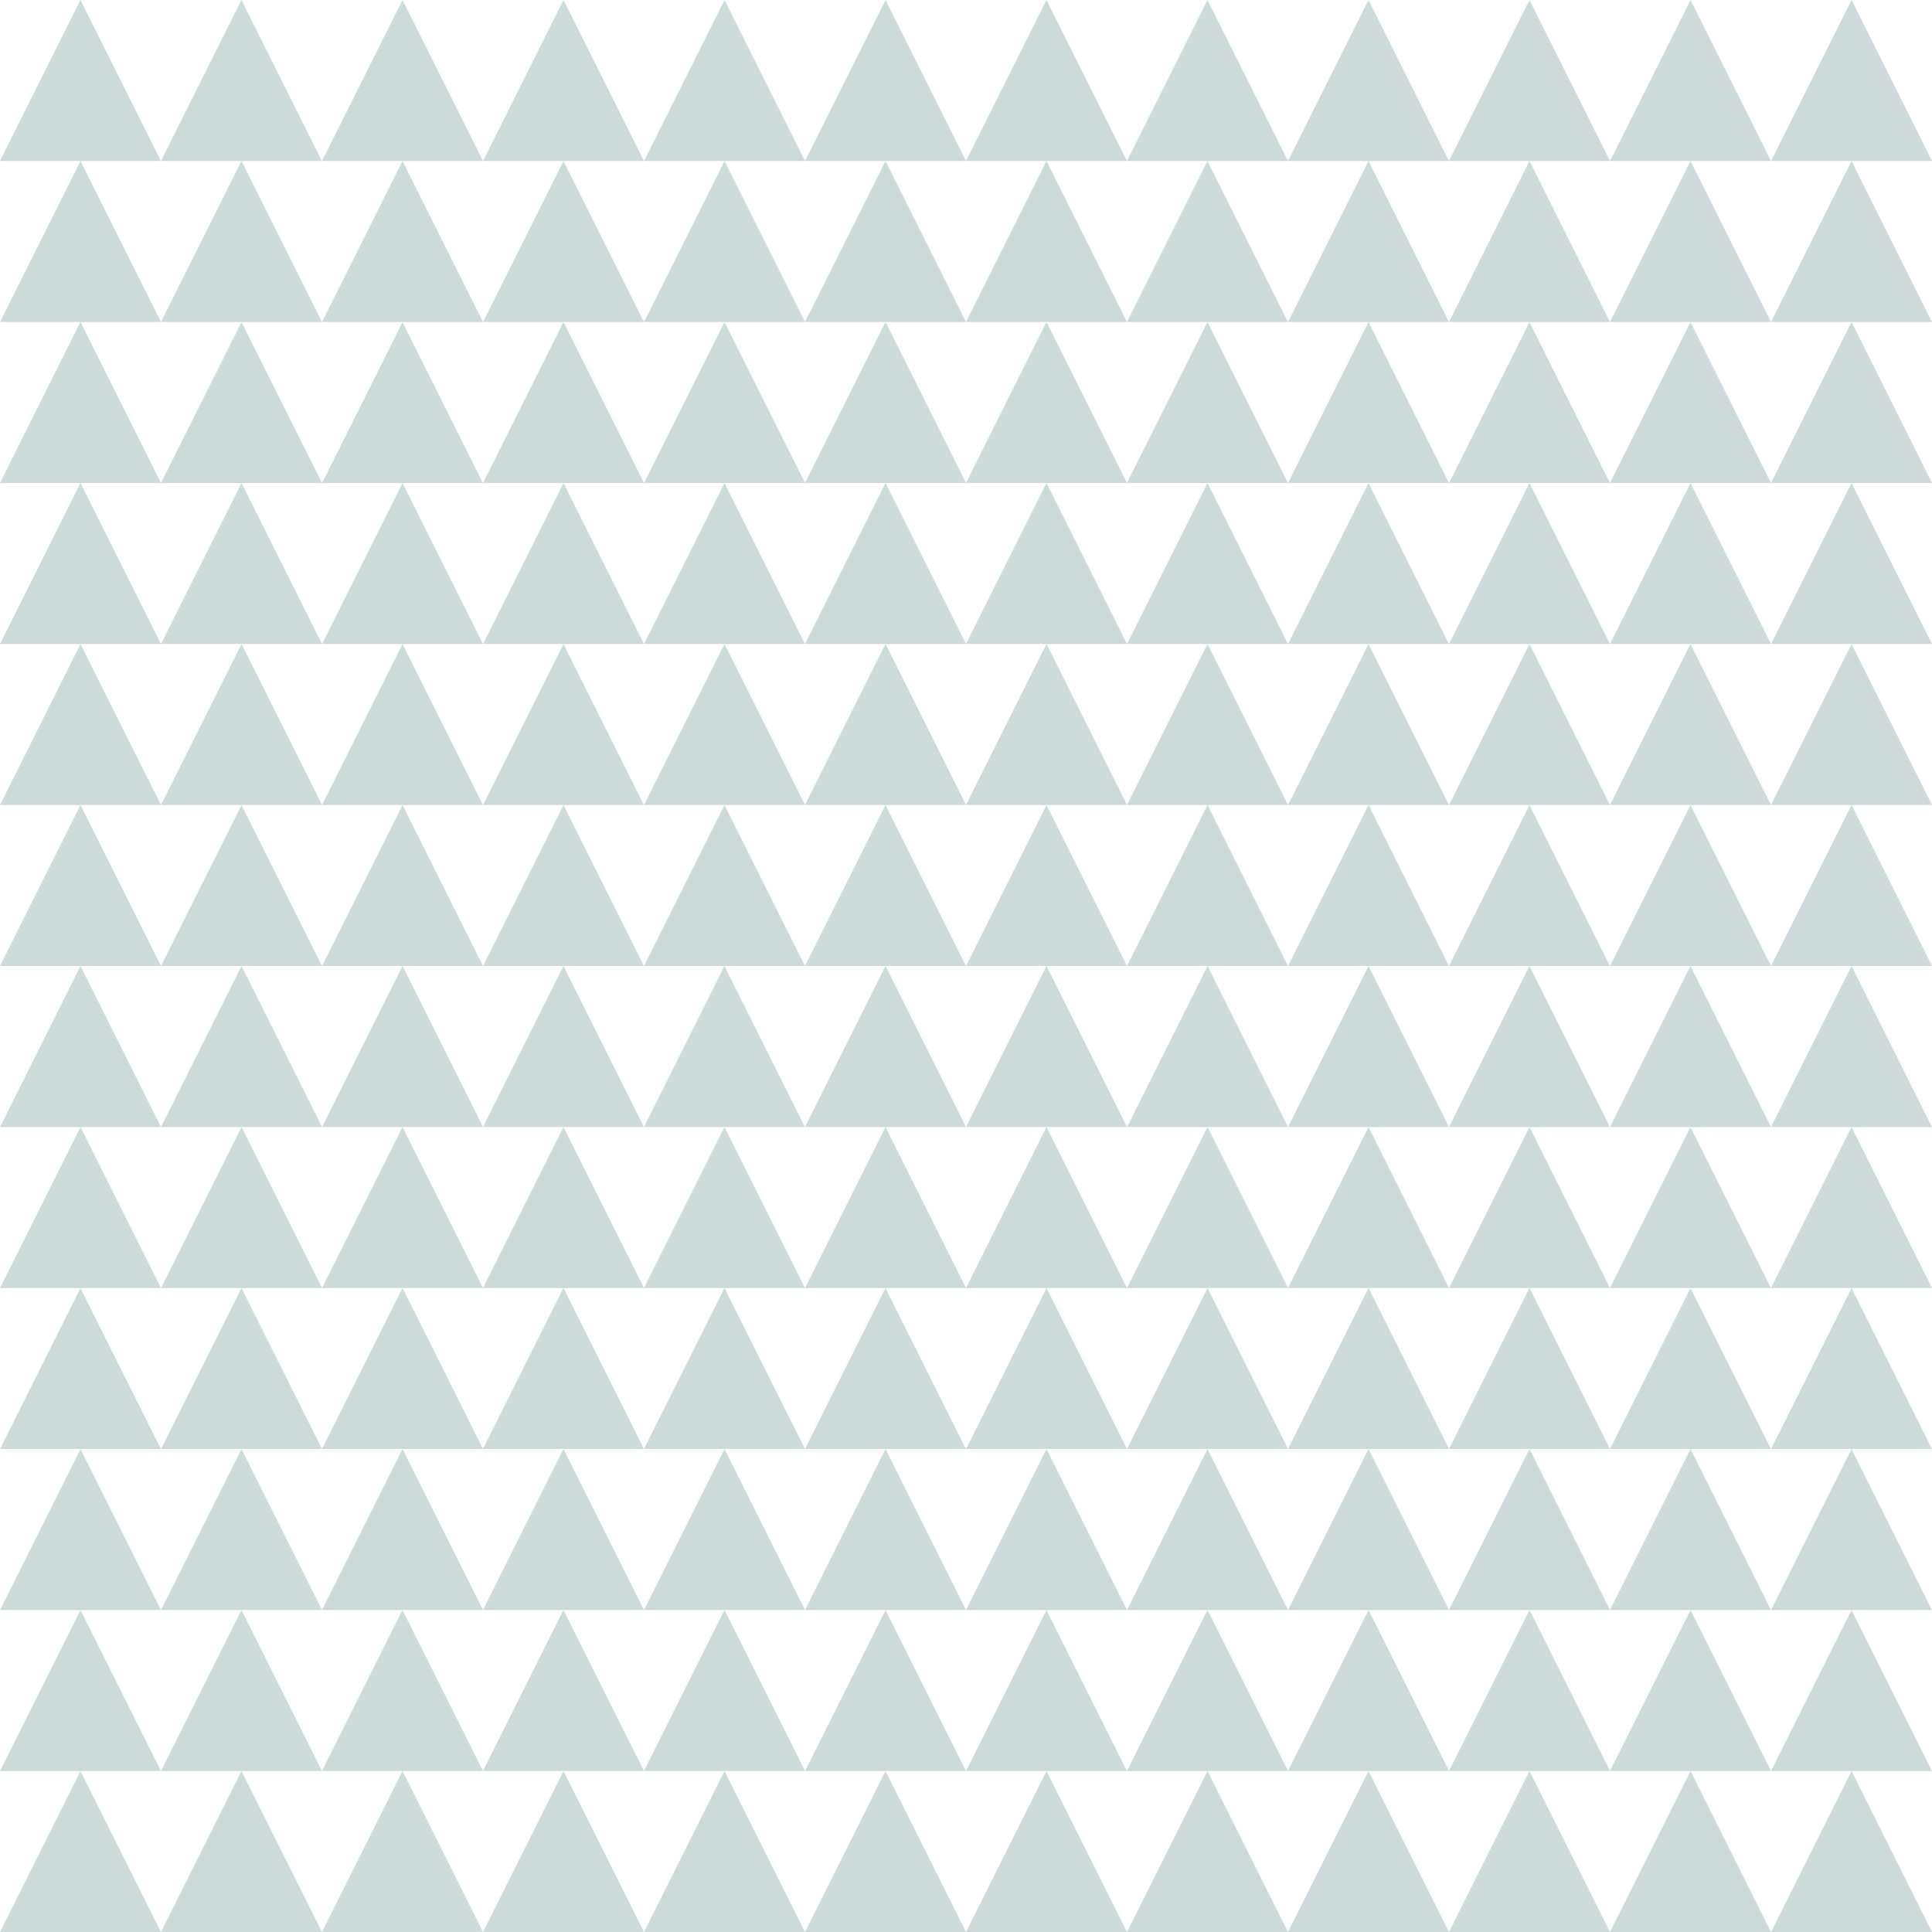
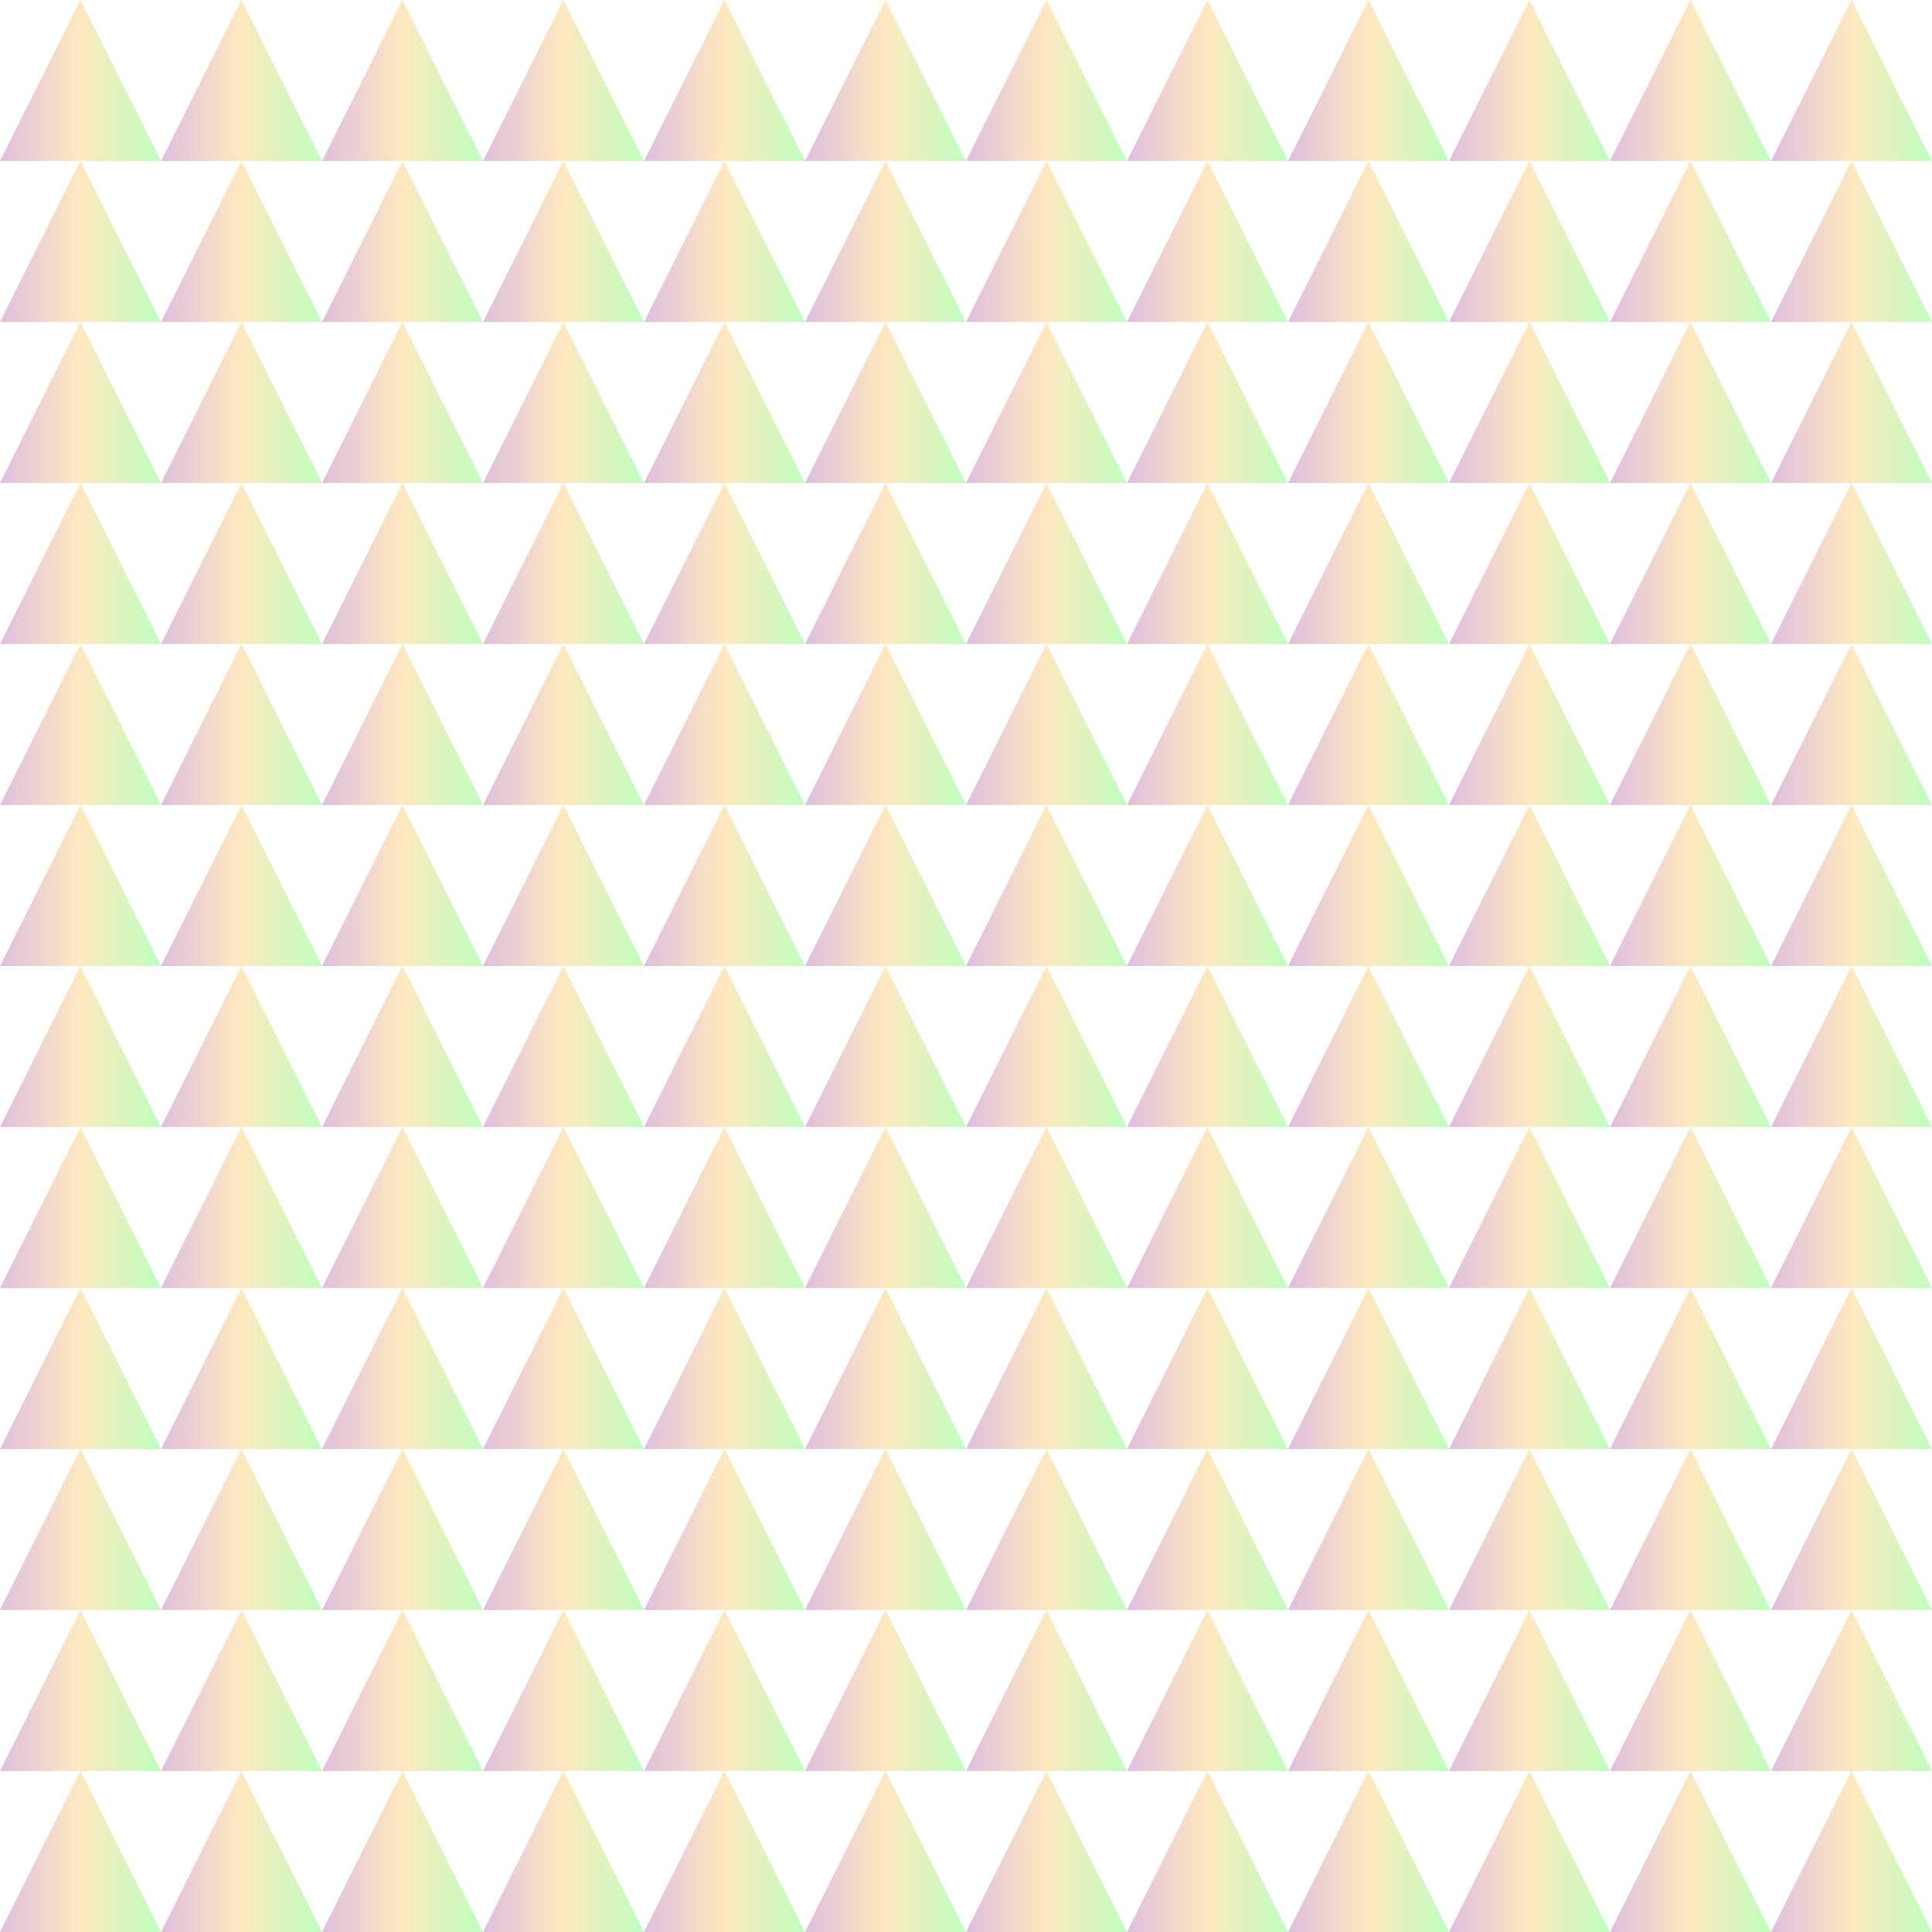
<svg xmlns="http://www.w3.org/2000/svg" width="120" height="120" viewBox="0 0 120 120">
  <defs>
-     <pattern fill-opacity=".2" id="Triangle" x="10" y="10" width="10" height="10" patternUnits="userSpaceOnUse">
-       <polygon fill="#034e47" points="5,0 10,10 0,10" />
+     <linearGradient id="grad">
+       <stop offset="0%" style="stop-color: purple; " />
+       <stop offset="50%" style="stop-color: orange;" />
+       <stop offset="100%" style="stop-color: lime;" />
+     </linearGradient>
+     <pattern id="Triangle" width="10" height="10" patternUnits="userSpaceOnUse">
+       <polygon fill-opacity="0.25" fill="url(#grad)" points="5,0 10,10 0,10" />
    </pattern>
  </defs>
  <rect width="120" height="120" fill="url(#Triangle)" />
</svg>
